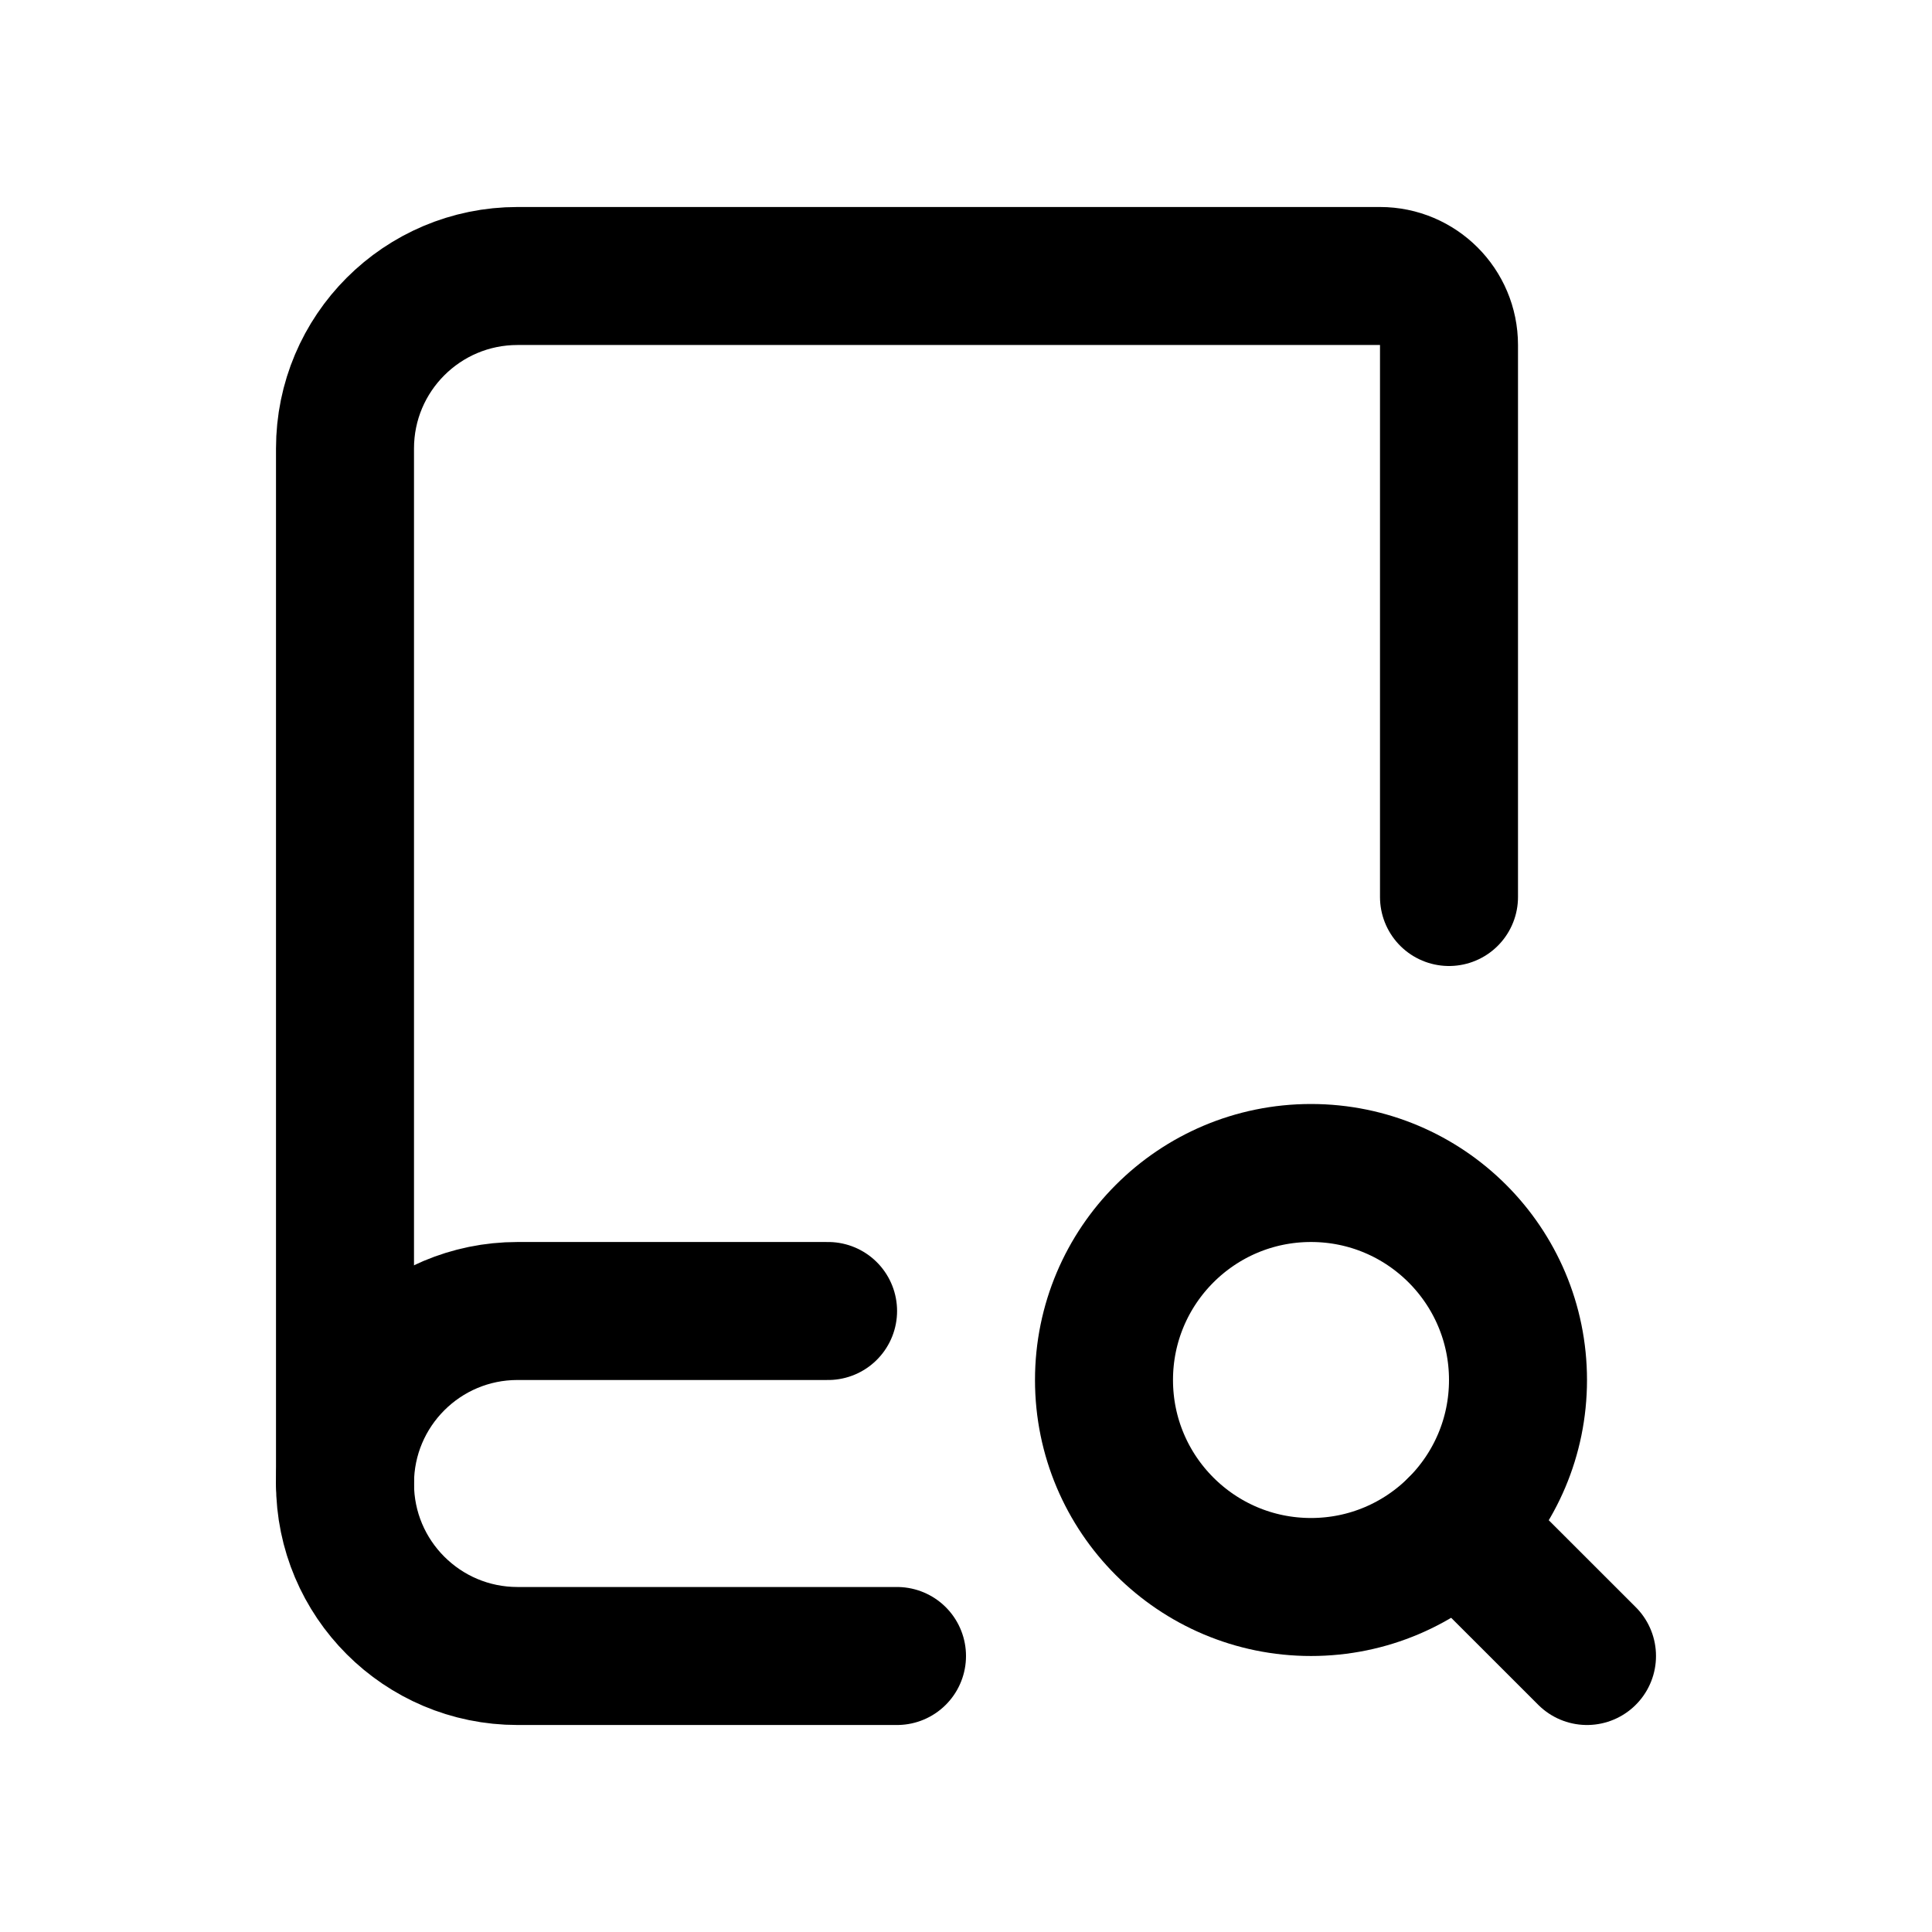
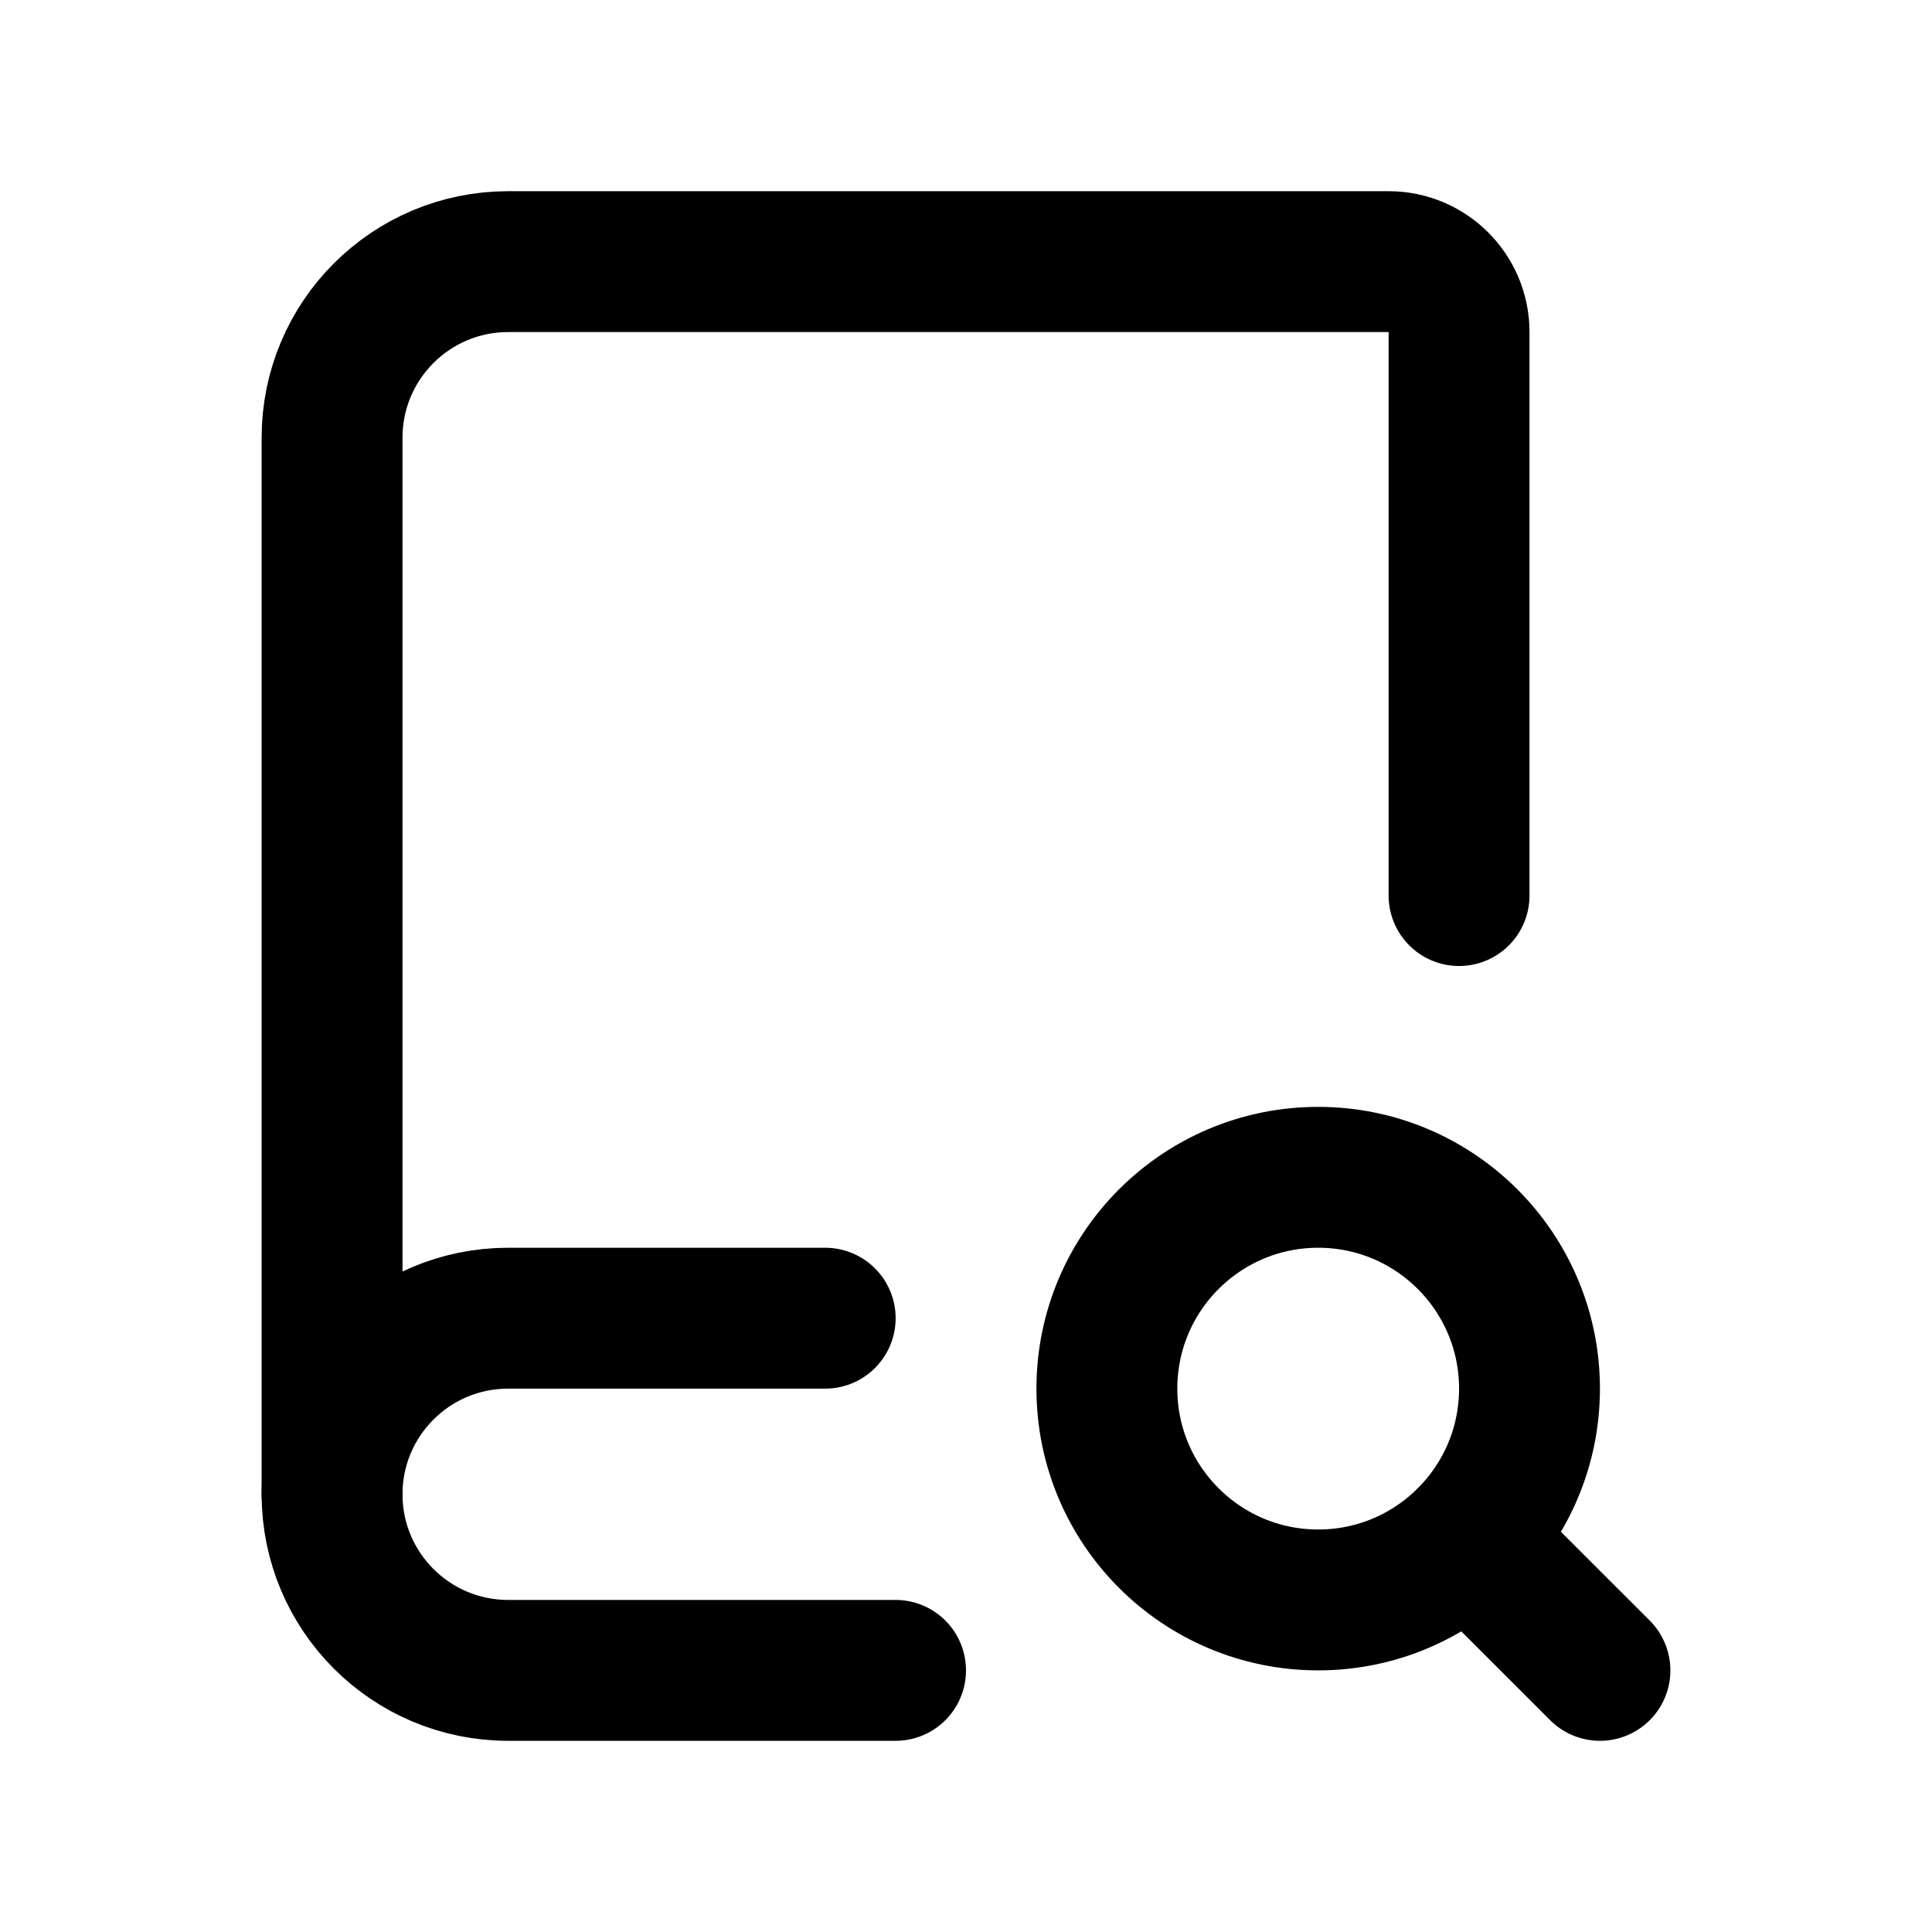
- <svg viewBox="-2 -2 28 28" fill="none" stroke="currentColor" stroke-width="2" stroke-linecap="round" stroke-linejoin="round" aria-label="book-search" id="bookSearchSvg">
-   <g id="book-search-g">
-     <rect x="-2" y="-2" width="28" height="28" fill="transparent" stroke="none" pointer-events="all" />
-     <g pointer-events="none">
-       <path d="M11 22H5.5a1 1 0 0 1 0-5h4.501">
-         <animateTransform attributeName="transform" type="translate" values="0 0; 0 -1; 0 0" dur="0.4s" begin="bookSearchSvg.mouseover" calcMode="spline" keySplines="0.4 0 0.2 1; 0.4 0 0.2 1" />
-       </path>
-     </g>
-     <g pointer-events="none">
-       <path d="m21 22-1.879-1.878">
-         <animateTransform attributeName="transform" type="translate" values="0 0; 0 -1; 0 0" dur="0.4s" begin="bookSearchSvg.mouseover" calcMode="spline" keySplines="0.4 0 0.2 1; 0.4 0 0.2 1" />
-       </path>
-     </g>
-     <g pointer-events="none">
-       <path d="M3 19.5v-15A2.5 2.5 0 0 1 5.5 2H18a1 1 0 0 1 1 1v8">
-         <animateTransform attributeName="transform" type="translate" values="0 0; 0 -1; 0 0" dur="0.4s" begin="bookSearchSvg.mouseover" calcMode="spline" keySplines="0.4 0 0.2 1; 0.4 0 0.2 1" />
-       </path>
-     </g>
-     <g pointer-events="none">
-       <circle cx="17" cy="18" r="3">
-         <animateTransform attributeName="transform" type="scale" values="1 1; 1.15 1.15; 1 1" transform-origin="17 18" dur="0.5s" begin="bookSearchSvg.mouseover" calcMode="spline" keySplines="0.4 0 0.2 1; 0.4 0 0.2 1" />
-       </circle>
+ <svg viewBox="0 0 24 24" fill="none" stroke="currentColor" stroke-width="2" stroke-linecap="round" stroke-linejoin="round" aria-label="book-search" id="bookSearchSvg">
+   <g transform="translate(1.5 1.5) scale(0.875)">
+     <g id="book-search-g">
+       <rect width="24" height="24" fill="transparent" stroke="none" pointer-events="all" />
+       <g pointer-events="none">
+         <path d="M11 22H5.5a1 1 0 0 1 0-5h4.501">
+           <animateTransform attributeName="transform" type="translate" values="0 0; 0 -1; 0 0" dur="0.4s" begin="bookSearchSvg.mouseover" calcMode="spline" keySplines="0.4 0 0.2 1; 0.4 0 0.2 1" />
+         </path>
+       </g>
+       <g pointer-events="none">
+         <path d="m21 22-1.879-1.878">
+           <animateTransform attributeName="transform" type="translate" values="0 0; 0 -1; 0 0" dur="0.4s" begin="bookSearchSvg.mouseover" calcMode="spline" keySplines="0.4 0 0.2 1; 0.4 0 0.2 1" />
+         </path>
+       </g>
+       <g pointer-events="none">
+         <path d="M3 19.5v-15A2.5 2.5 0 0 1 5.5 2H18a1 1 0 0 1 1 1v8">
+           <animateTransform attributeName="transform" type="translate" values="0 0; 0 -1; 0 0" dur="0.4s" begin="bookSearchSvg.mouseover" calcMode="spline" keySplines="0.4 0 0.2 1; 0.4 0 0.2 1" />
+         </path>
+       </g>
+       <g pointer-events="none">
+         <circle cx="17" cy="18" r="3">
+           <animateTransform attributeName="transform" type="scale" values="1 1; 1.15 1.15; 1 1" transform-origin="17 18" dur="0.5s" begin="bookSearchSvg.mouseover" calcMode="spline" keySplines="0.4 0 0.2 1; 0.4 0 0.2 1" />
+         </circle>
+       </g>
    </g>
  </g>
+   <rect width="24" height="24" fill="transparent" stroke="none" pointer-events="all" />
</svg>
